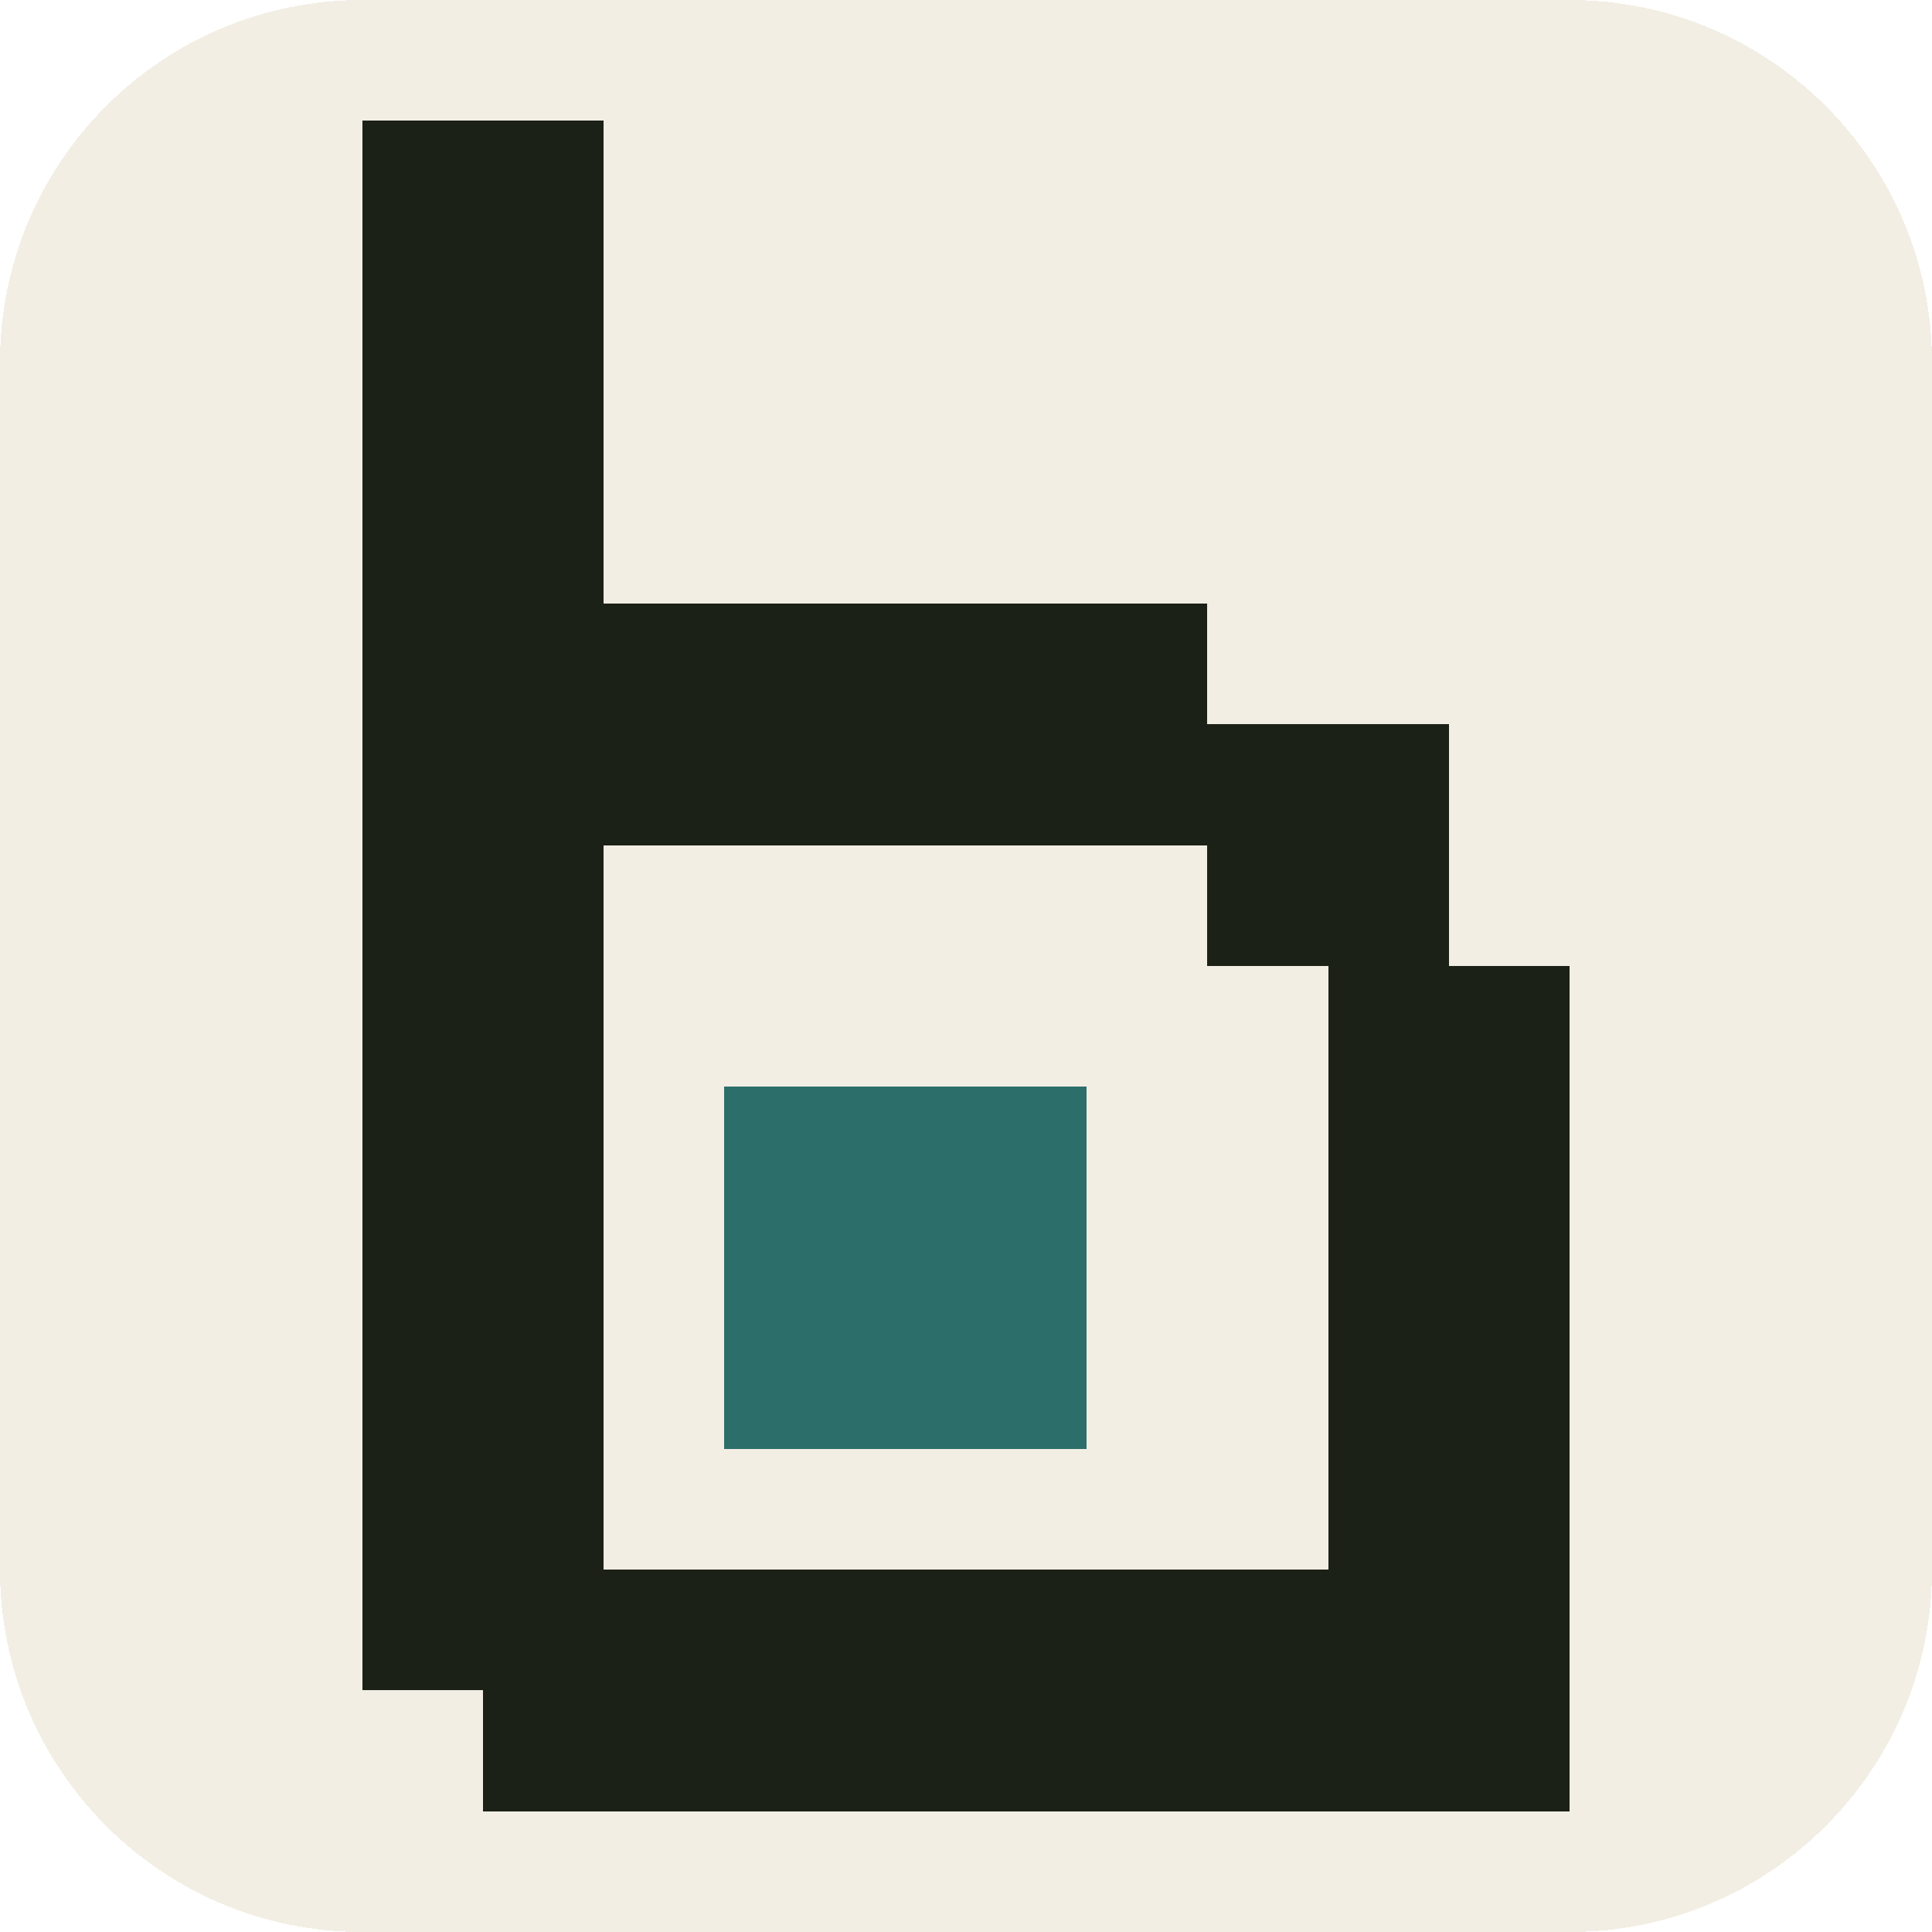
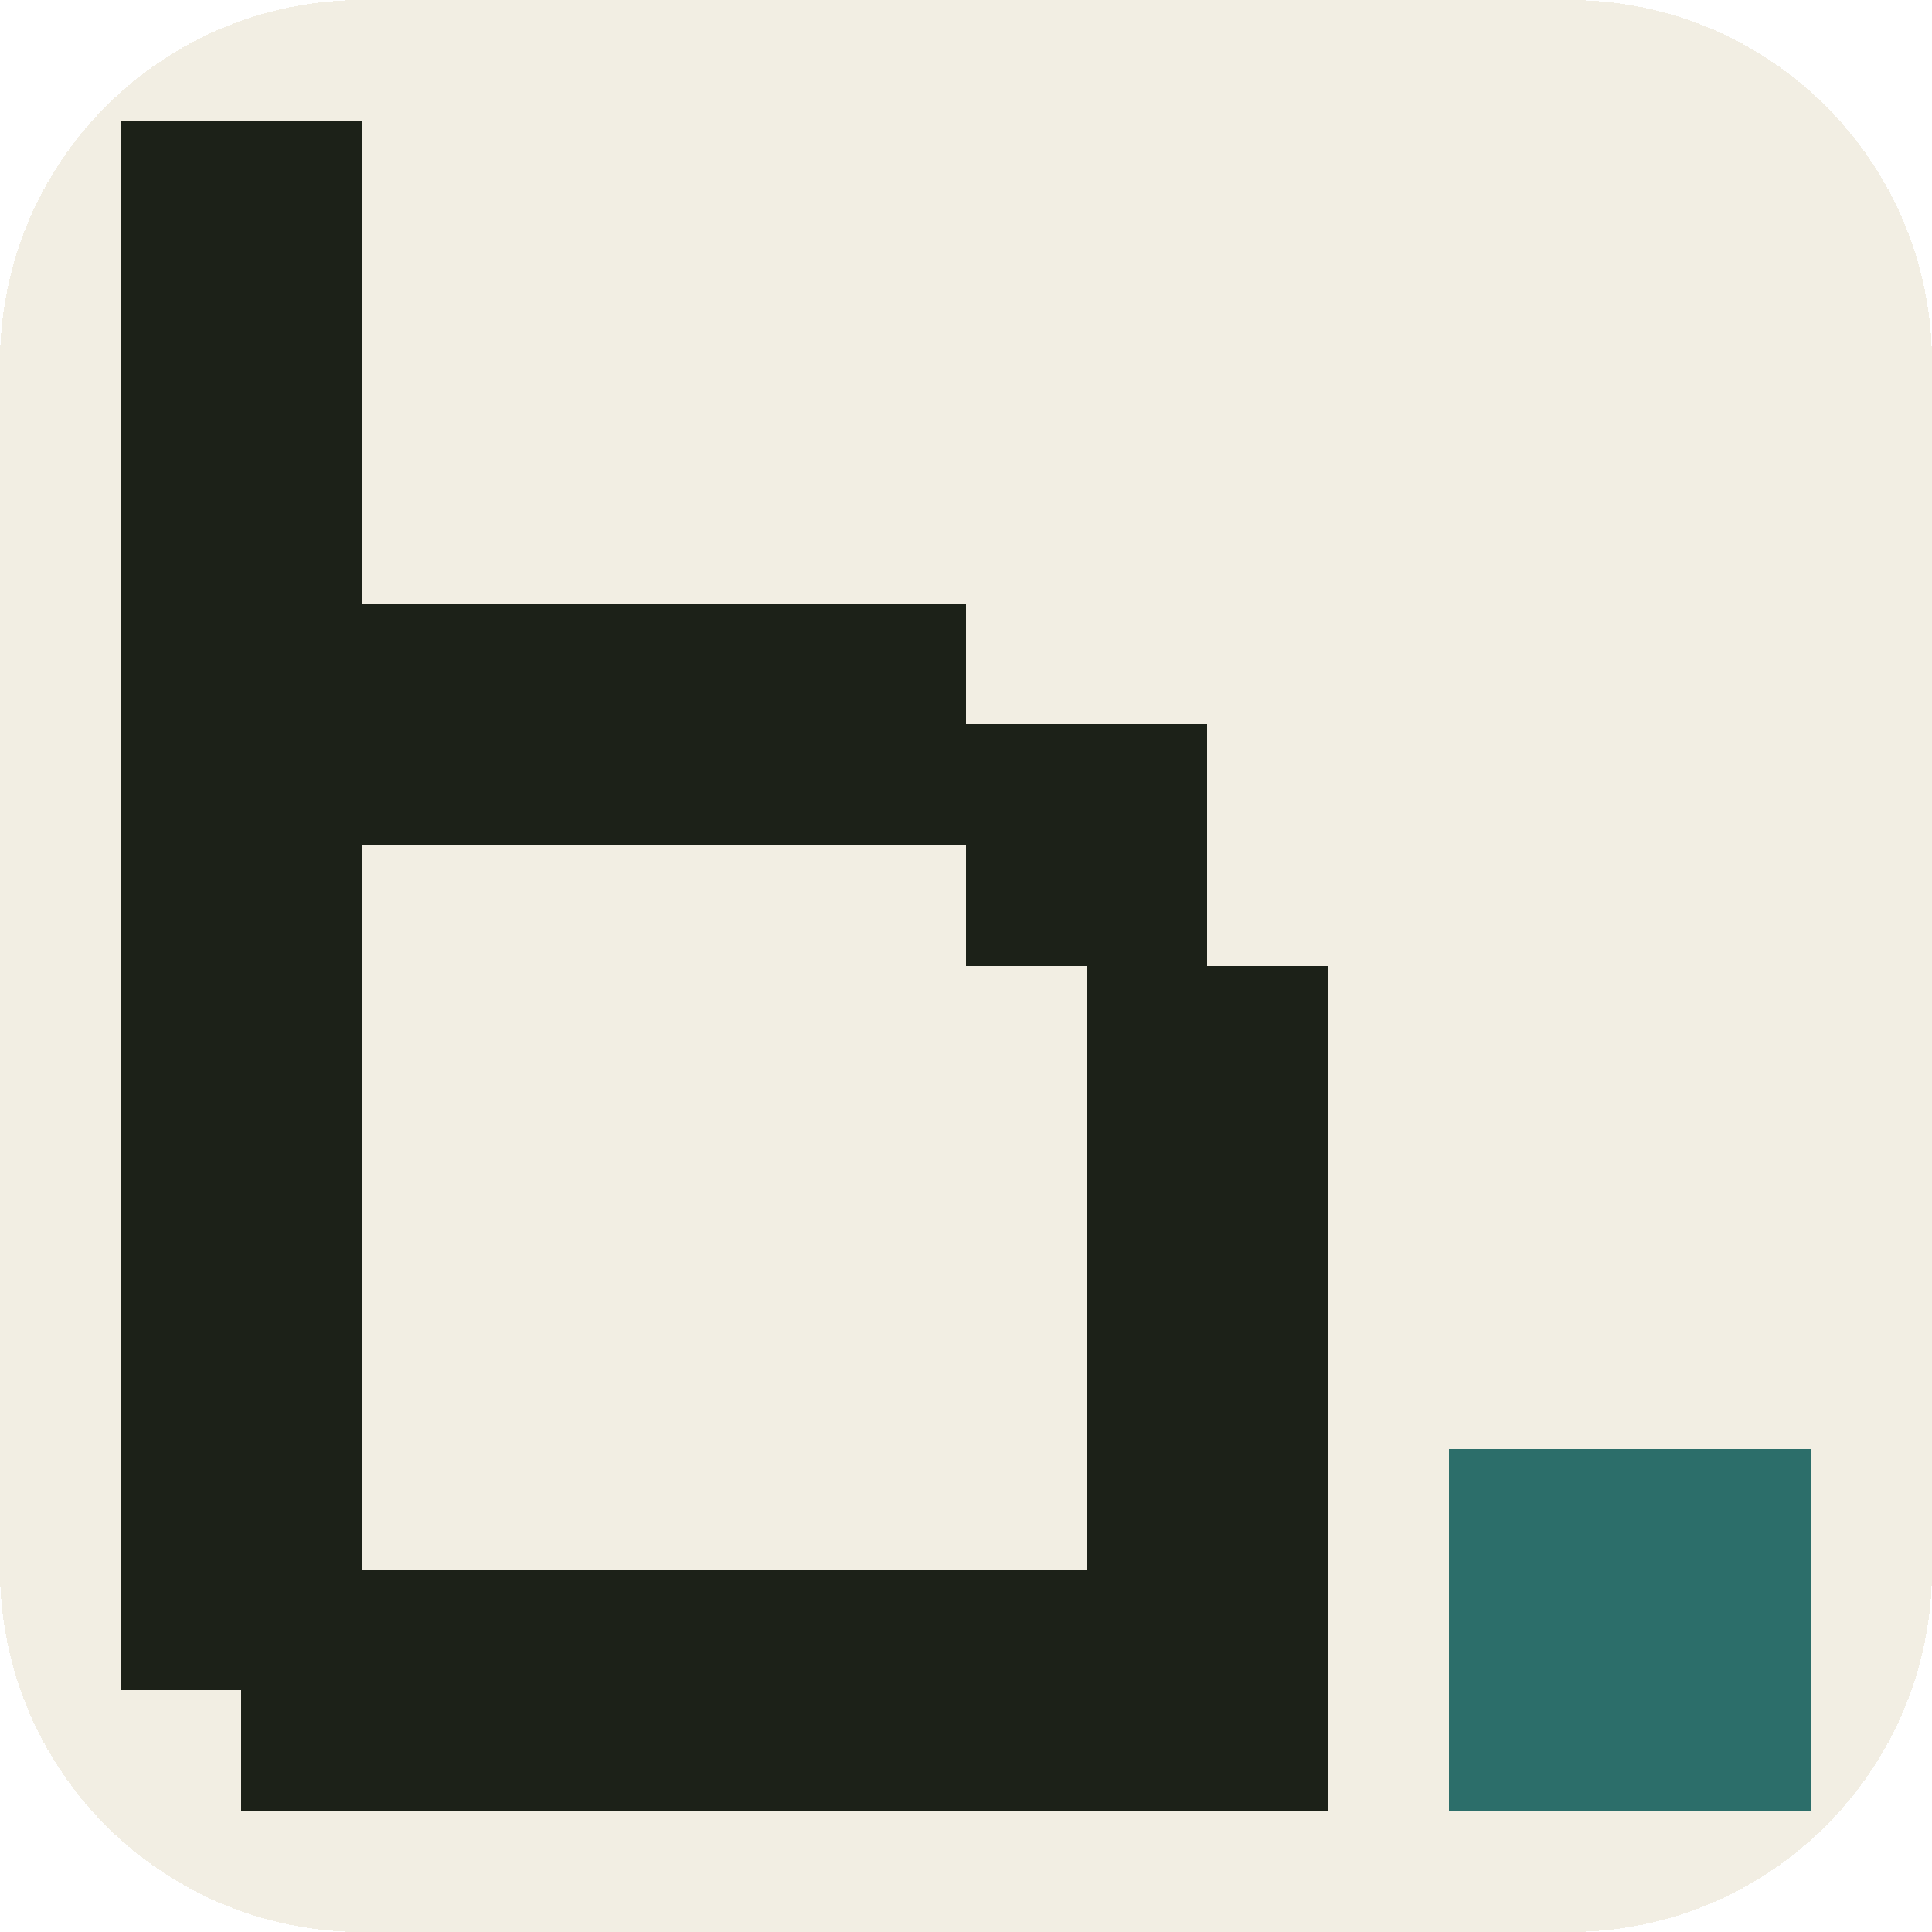
<svg xmlns="http://www.w3.org/2000/svg" viewBox="0 0 16 16" role="img" aria-label="bust" shape-rendering="crispEdges">
  <rect width="16" height="16" rx="3" fill="#f2eee3" />
-   <rect x="3" y="1" width="1" height="1" fill="#1c2118" />
-   <rect x="4" y="1" width="1" height="1" fill="#1c2118" />
-   <rect x="3" y="2" width="1" height="1" fill="#1c2118" />
-   <rect x="4" y="2" width="1" height="1" fill="#1c2118" />
-   <rect x="3" y="3" width="1" height="1" fill="#1c2118" />
-   <rect x="4" y="3" width="1" height="1" fill="#1c2118" />
-   <rect x="3" y="4" width="1" height="1" fill="#1c2118" />
-   <rect x="4" y="4" width="1" height="1" fill="#1c2118" />
+   <rect x="1" y="1" width="1" height="1" fill="#1c2118" />
+   <rect x="2" y="1" width="1" height="1" fill="#1c2118" />
+   <rect x="1" y="2" width="1" height="1" fill="#1c2118" />
+   <rect x="2" y="2" width="1" height="1" fill="#1c2118" />
+   <rect x="1" y="3" width="1" height="1" fill="#1c2118" />
+   <rect x="2" y="3" width="1" height="1" fill="#1c2118" />
+   <rect x="1" y="4" width="1" height="1" fill="#1c2118" />
+   <rect x="2" y="4" width="1" height="1" fill="#1c2118" />
+   <rect x="1" y="5" width="1" height="1" fill="#1c2118" />
+   <rect x="2" y="5" width="1" height="1" fill="#1c2118" />
  <rect x="3" y="5" width="1" height="1" fill="#1c2118" />
  <rect x="4" y="5" width="1" height="1" fill="#1c2118" />
  <rect x="5" y="5" width="1" height="1" fill="#1c2118" />
  <rect x="6" y="5" width="1" height="1" fill="#1c2118" />
  <rect x="7" y="5" width="1" height="1" fill="#1c2118" />
-   <rect x="8" y="5" width="1" height="1" fill="#1c2118" />
-   <rect x="9" y="5" width="1" height="1" fill="#1c2118" />
+   <rect x="1" y="6" width="1" height="1" fill="#1c2118" />
+   <rect x="2" y="6" width="1" height="1" fill="#1c2118" />
  <rect x="3" y="6" width="1" height="1" fill="#1c2118" />
  <rect x="4" y="6" width="1" height="1" fill="#1c2118" />
  <rect x="5" y="6" width="1" height="1" fill="#1c2118" />
  <rect x="6" y="6" width="1" height="1" fill="#1c2118" />
  <rect x="7" y="6" width="1" height="1" fill="#1c2118" />
  <rect x="8" y="6" width="1" height="1" fill="#1c2118" />
  <rect x="9" y="6" width="1" height="1" fill="#1c2118" />
-   <rect x="10" y="6" width="1" height="1" fill="#1c2118" />
-   <rect x="11" y="6" width="1" height="1" fill="#1c2118" />
-   <rect x="3" y="7" width="1" height="1" fill="#1c2118" />
-   <rect x="4" y="7" width="1" height="1" fill="#1c2118" />
-   <rect x="10" y="7" width="1" height="1" fill="#1c2118" />
-   <rect x="11" y="7" width="1" height="1" fill="#1c2118" />
-   <rect x="3" y="8" width="1" height="1" fill="#1c2118" />
-   <rect x="4" y="8" width="1" height="1" fill="#1c2118" />
-   <rect x="11" y="8" width="1" height="1" fill="#1c2118" />
-   <rect x="12" y="8" width="1" height="1" fill="#1c2118" />
-   <rect x="3" y="9" width="1" height="1" fill="#1c2118" />
-   <rect x="4" y="9" width="1" height="1" fill="#1c2118" />
-   <rect x="6" y="9" width="1" height="1" fill="#2c6e6a" />
-   <rect x="7" y="9" width="1" height="1" fill="#2c6e6a" />
-   <rect x="8" y="9" width="1" height="1" fill="#2c6e6a" />
-   <rect x="11" y="9" width="1" height="1" fill="#1c2118" />
-   <rect x="12" y="9" width="1" height="1" fill="#1c2118" />
-   <rect x="3" y="10" width="1" height="1" fill="#1c2118" />
-   <rect x="4" y="10" width="1" height="1" fill="#1c2118" />
-   <rect x="6" y="10" width="1" height="1" fill="#2c6e6a" />
-   <rect x="7" y="10" width="1" height="1" fill="#2c6e6a" />
-   <rect x="8" y="10" width="1" height="1" fill="#2c6e6a" />
-   <rect x="11" y="10" width="1" height="1" fill="#1c2118" />
-   <rect x="12" y="10" width="1" height="1" fill="#1c2118" />
-   <rect x="3" y="11" width="1" height="1" fill="#1c2118" />
-   <rect x="4" y="11" width="1" height="1" fill="#1c2118" />
-   <rect x="6" y="11" width="1" height="1" fill="#2c6e6a" />
-   <rect x="7" y="11" width="1" height="1" fill="#2c6e6a" />
-   <rect x="8" y="11" width="1" height="1" fill="#2c6e6a" />
-   <rect x="11" y="11" width="1" height="1" fill="#1c2118" />
-   <rect x="12" y="11" width="1" height="1" fill="#1c2118" />
-   <rect x="3" y="12" width="1" height="1" fill="#1c2118" />
-   <rect x="4" y="12" width="1" height="1" fill="#1c2118" />
-   <rect x="11" y="12" width="1" height="1" fill="#1c2118" />
-   <rect x="12" y="12" width="1" height="1" fill="#1c2118" />
+   <rect x="1" y="7" width="1" height="1" fill="#1c2118" />
+   <rect x="2" y="7" width="1" height="1" fill="#1c2118" />
+   <rect x="8" y="7" width="1" height="1" fill="#1c2118" />
+   <rect x="9" y="7" width="1" height="1" fill="#1c2118" />
+   <rect x="1" y="8" width="1" height="1" fill="#1c2118" />
+   <rect x="2" y="8" width="1" height="1" fill="#1c2118" />
+   <rect x="9" y="8" width="1" height="1" fill="#1c2118" />
+   <rect x="10" y="8" width="1" height="1" fill="#1c2118" />
+   <rect x="1" y="9" width="1" height="1" fill="#1c2118" />
+   <rect x="2" y="9" width="1" height="1" fill="#1c2118" />
+   <rect x="9" y="9" width="1" height="1" fill="#1c2118" />
+   <rect x="10" y="9" width="1" height="1" fill="#1c2118" />
+   <rect x="1" y="10" width="1" height="1" fill="#1c2118" />
+   <rect x="2" y="10" width="1" height="1" fill="#1c2118" />
+   <rect x="9" y="10" width="1" height="1" fill="#1c2118" />
+   <rect x="10" y="10" width="1" height="1" fill="#1c2118" />
+   <rect x="1" y="11" width="1" height="1" fill="#1c2118" />
+   <rect x="2" y="11" width="1" height="1" fill="#1c2118" />
+   <rect x="9" y="11" width="1" height="1" fill="#1c2118" />
+   <rect x="10" y="11" width="1" height="1" fill="#1c2118" />
+   <rect x="1" y="12" width="1" height="1" fill="#1c2118" />
+   <rect x="2" y="12" width="1" height="1" fill="#1c2118" />
+   <rect x="9" y="12" width="1" height="1" fill="#1c2118" />
+   <rect x="10" y="12" width="1" height="1" fill="#1c2118" />
+   <rect x="12" y="12" width="1" height="1" fill="#2c6e6a" />
+   <rect x="13" y="12" width="1" height="1" fill="#2c6e6a" />
+   <rect x="14" y="12" width="1" height="1" fill="#2c6e6a" />
+   <rect x="1" y="13" width="1" height="1" fill="#1c2118" />
+   <rect x="2" y="13" width="1" height="1" fill="#1c2118" />
  <rect x="3" y="13" width="1" height="1" fill="#1c2118" />
  <rect x="4" y="13" width="1" height="1" fill="#1c2118" />
  <rect x="5" y="13" width="1" height="1" fill="#1c2118" />
  <rect x="6" y="13" width="1" height="1" fill="#1c2118" />
  <rect x="7" y="13" width="1" height="1" fill="#1c2118" />
  <rect x="8" y="13" width="1" height="1" fill="#1c2118" />
  <rect x="9" y="13" width="1" height="1" fill="#1c2118" />
  <rect x="10" y="13" width="1" height="1" fill="#1c2118" />
-   <rect x="11" y="13" width="1" height="1" fill="#1c2118" />
-   <rect x="12" y="13" width="1" height="1" fill="#1c2118" />
+   <rect x="12" y="13" width="1" height="1" fill="#2c6e6a" />
+   <rect x="13" y="13" width="1" height="1" fill="#2c6e6a" />
+   <rect x="14" y="13" width="1" height="1" fill="#2c6e6a" />
+   <rect x="2" y="14" width="1" height="1" fill="#1c2118" />
+   <rect x="3" y="14" width="1" height="1" fill="#1c2118" />
  <rect x="4" y="14" width="1" height="1" fill="#1c2118" />
  <rect x="5" y="14" width="1" height="1" fill="#1c2118" />
  <rect x="6" y="14" width="1" height="1" fill="#1c2118" />
  <rect x="7" y="14" width="1" height="1" fill="#1c2118" />
  <rect x="8" y="14" width="1" height="1" fill="#1c2118" />
  <rect x="9" y="14" width="1" height="1" fill="#1c2118" />
  <rect x="10" y="14" width="1" height="1" fill="#1c2118" />
-   <rect x="11" y="14" width="1" height="1" fill="#1c2118" />
-   <rect x="12" y="14" width="1" height="1" fill="#1c2118" />
+   <rect x="12" y="14" width="1" height="1" fill="#2c6e6a" />
+   <rect x="13" y="14" width="1" height="1" fill="#2c6e6a" />
+   <rect x="14" y="14" width="1" height="1" fill="#2c6e6a" />
</svg>
